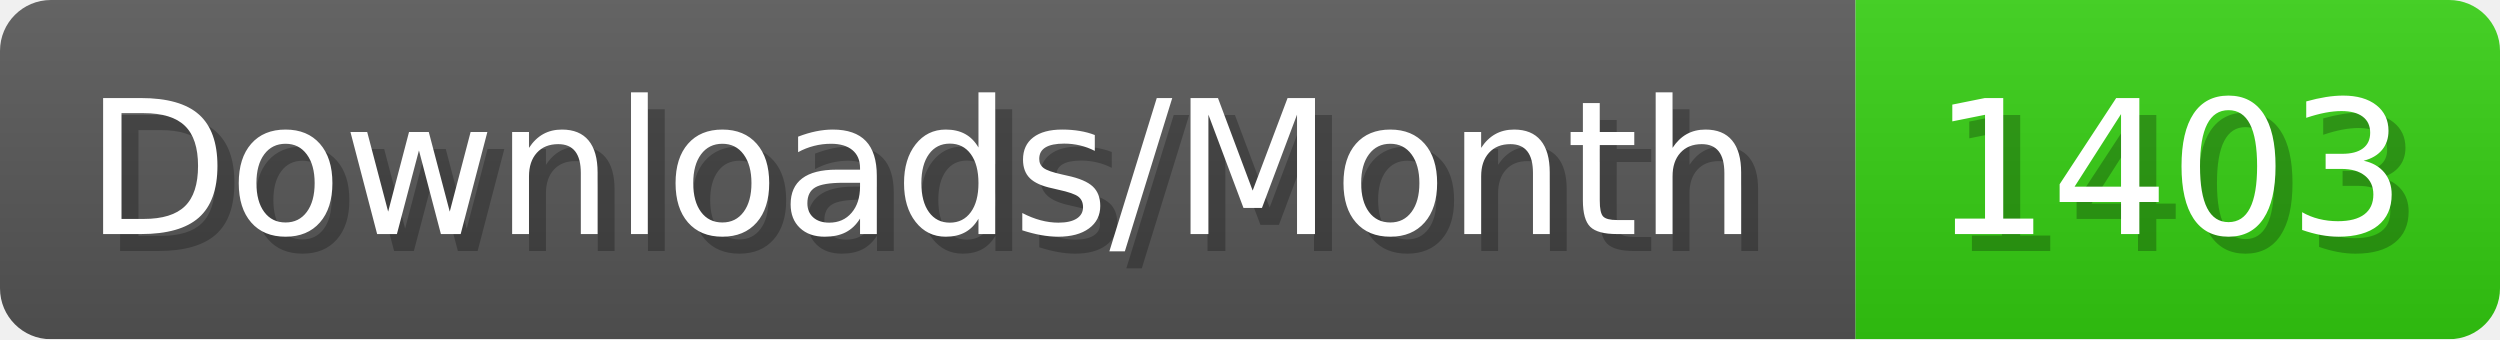
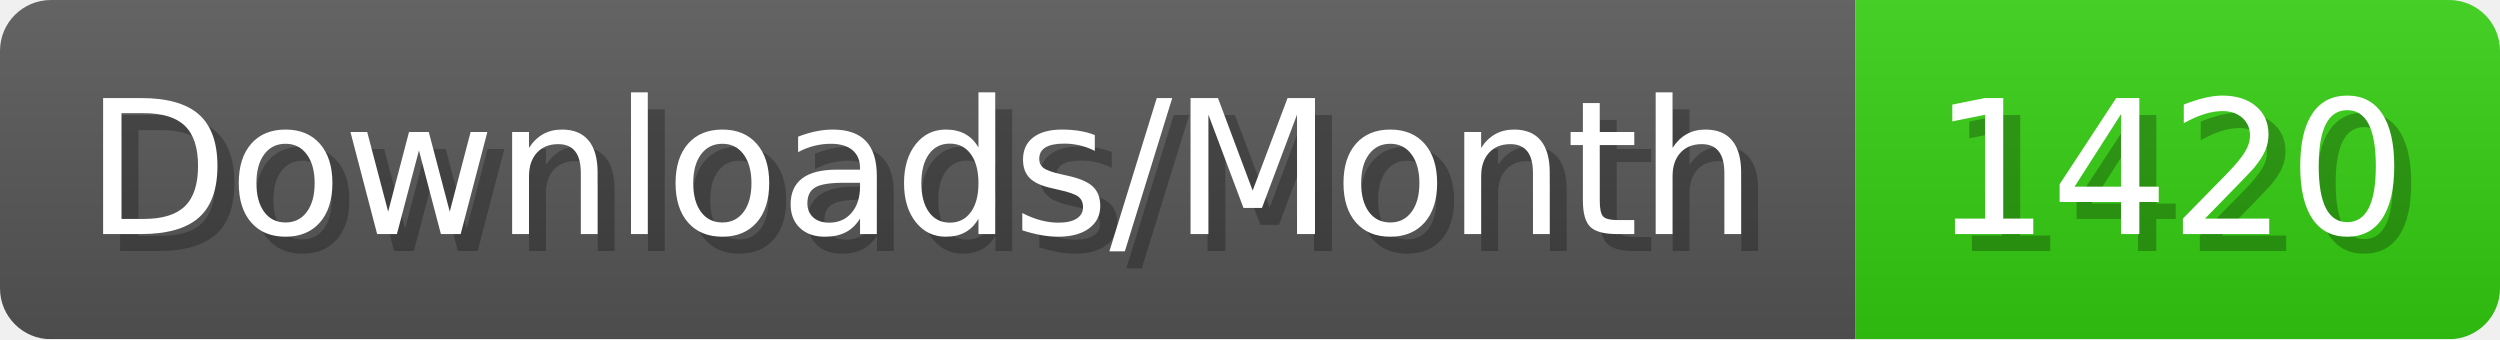
- <svg xmlns="http://www.w3.org/2000/svg" width="147.4" height="20" viewBox="0 0 1474 200" role="img" aria-label="Downloads/Month: 1403">
+ <svg xmlns="http://www.w3.org/2000/svg" width="147.4" height="20" viewBox="0 0 1474 200" role="img" aria-label="Downloads/Month: 1420">
  <linearGradient id="YlXUI" x2="0" y2="100%">
    <stop offset="0" stop-opacity=".1" stop-color="#EEE" />
    <stop offset="1" stop-opacity=".1" />
  </linearGradient>
  <mask id="JHhop">
    <rect width="1474" height="200" rx="30" fill="#FFF" />
  </mask>
  <g mask="url(#JHhop)">
    <rect width="1094" height="200" fill="#555" />
    <rect width="380" height="200" fill="#3C1" x="1094" />
    <rect width="1474" height="200" fill="url(#YlXUI)" />
  </g>
  <g aria-hidden="true" fill="#fff" text-anchor="start" font-family="Verdana,DejaVu Sans,sans-serif" font-size="110">
    <text x="60" y="148" textLength="994" fill="#000" opacity="0.25">Downloads/Month</text>
    <text x="50" y="138" textLength="994">Downloads/Month</text>
-     <text x="1149" y="148" textLength="280" fill="#000" opacity="0.25">1403</text>
-     <text x="1139" y="138" textLength="280">1403</text>
+     <text x="1149" y="148" textLength="280" fill="#000" opacity="0.25">1420</text>
+     <text x="1139" y="138" textLength="280">1420</text>
  </g>
</svg>
